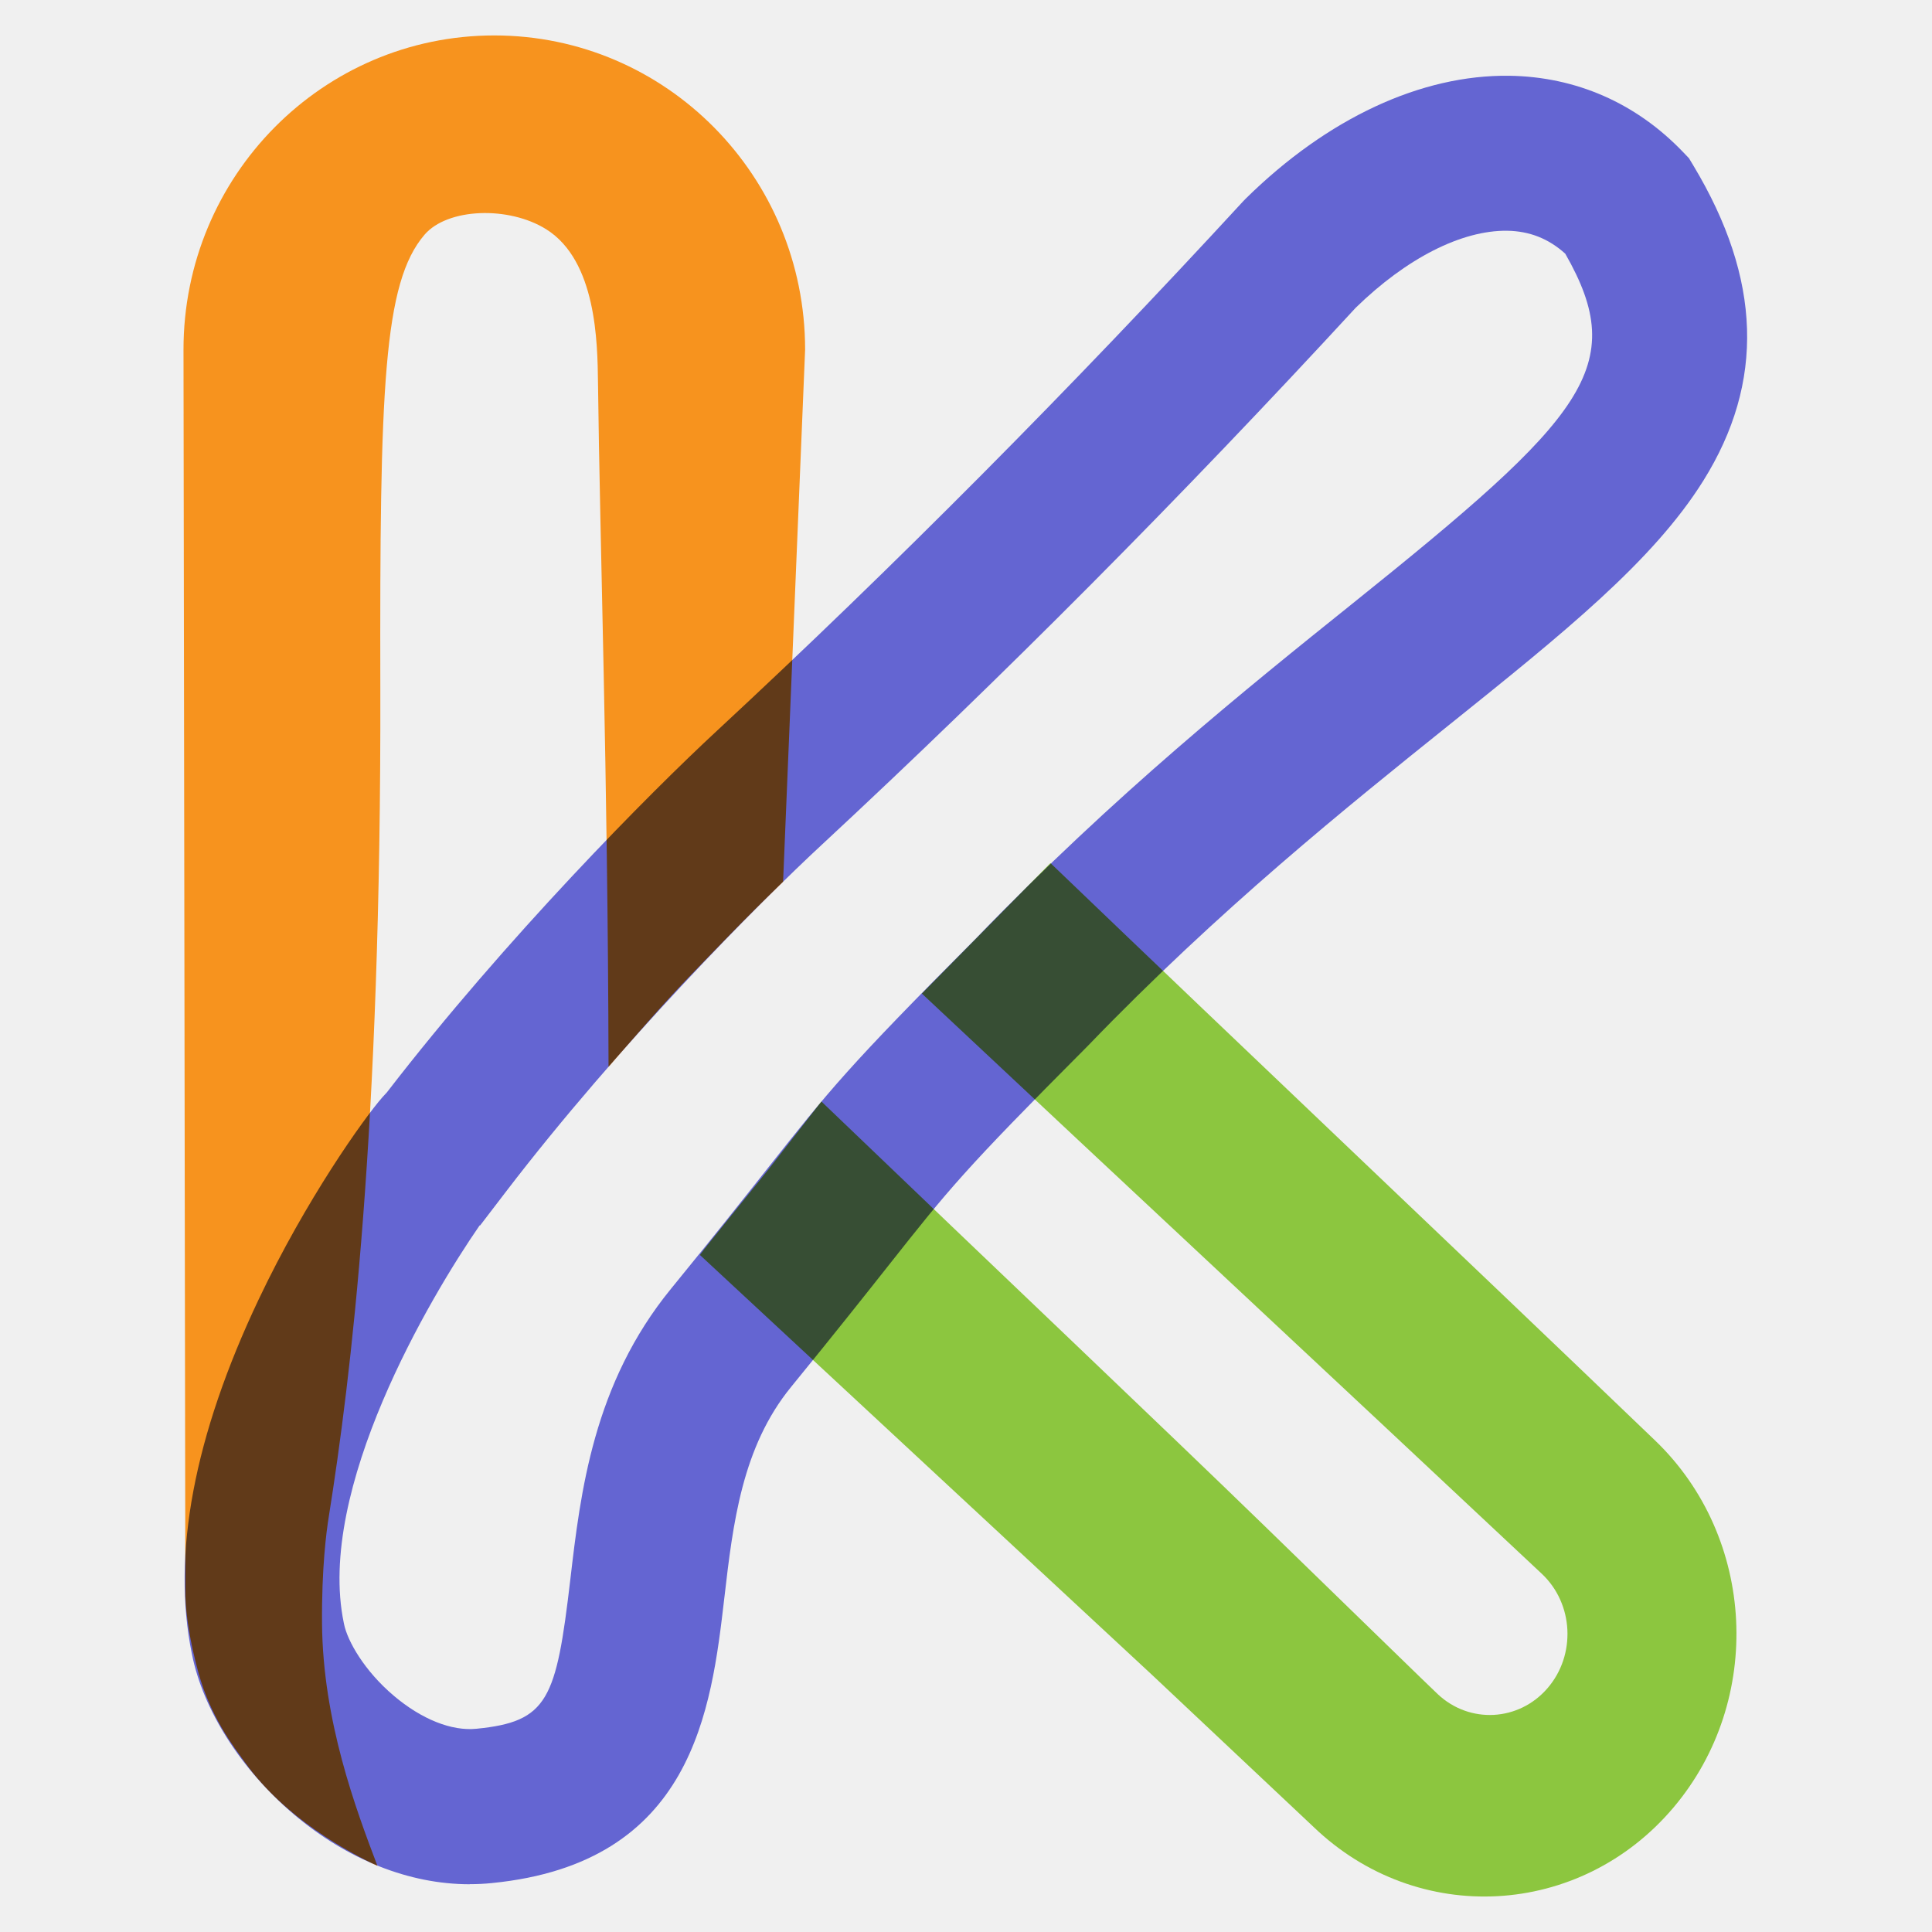
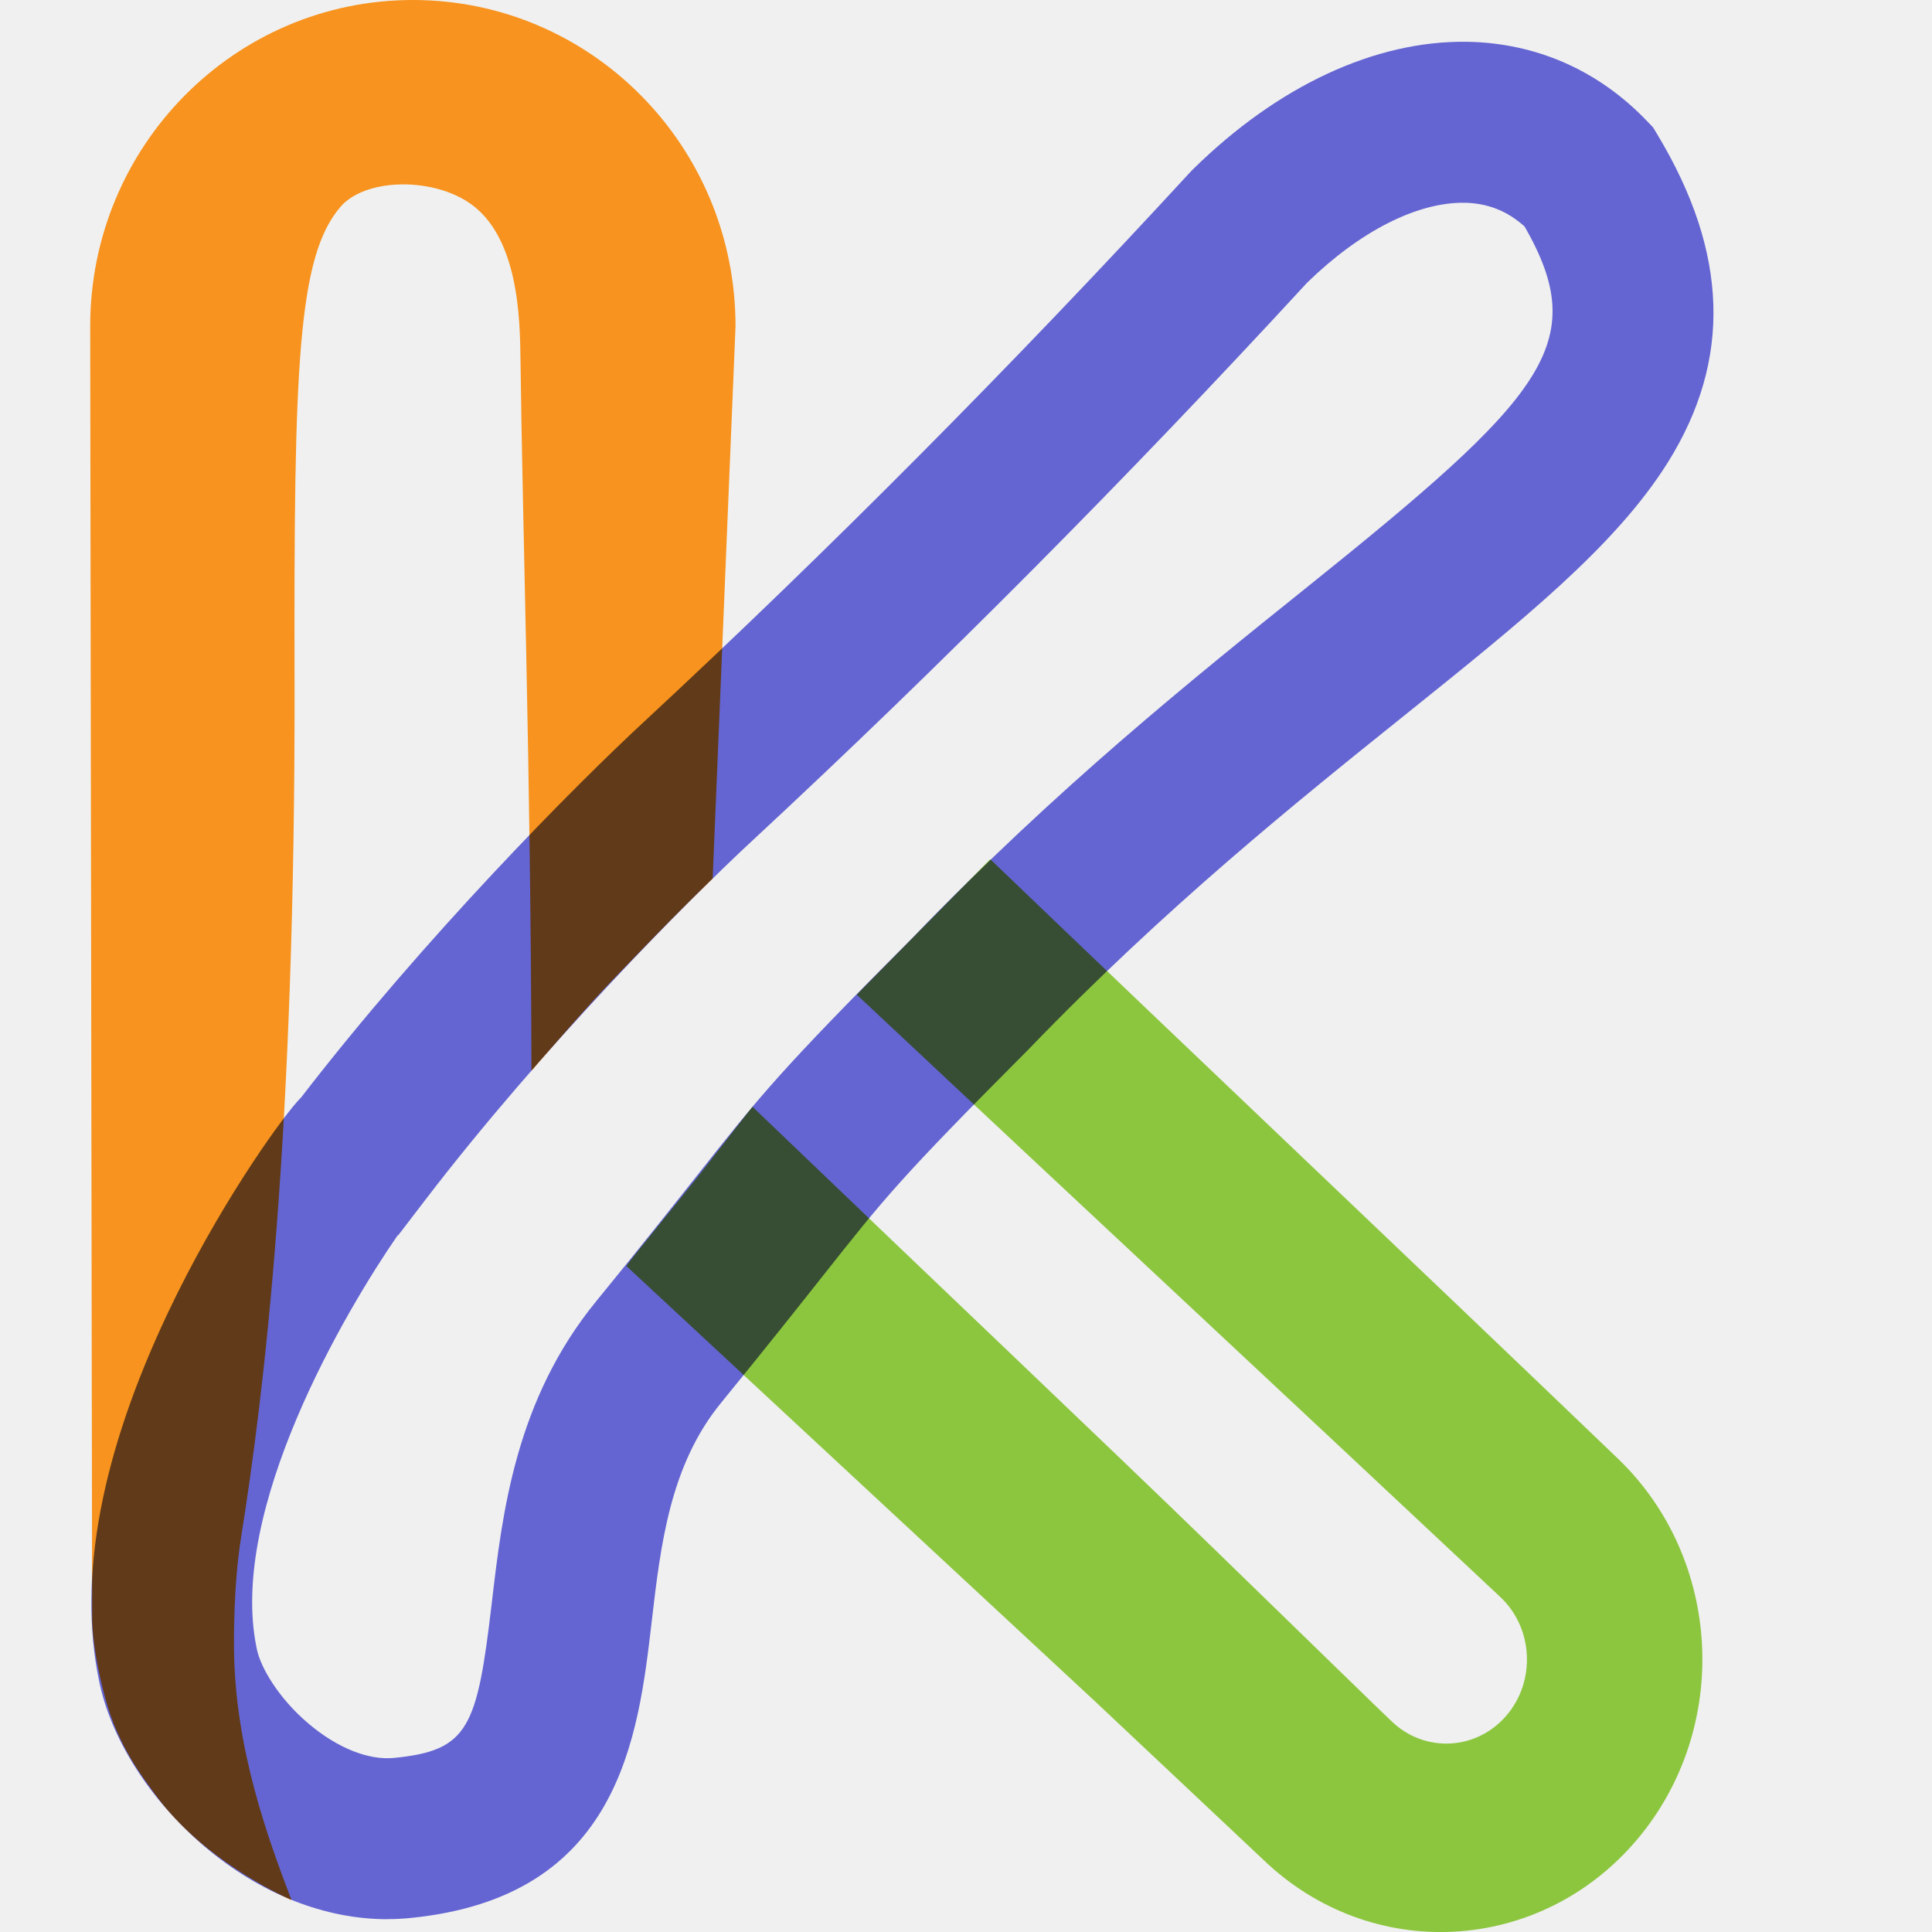
- <svg xmlns="http://www.w3.org/2000/svg" viewBox="3.25 10.5 229 229">
+ <svg xmlns="http://www.w3.org/2000/svg" viewBox="-10.3 0 220.59 220.59">
  <defs>
    <style>
      .cls-1 {
+         fill: #6465d2;
        mix-blend-mode: multiply;
      }

-       .cls-1, .cls-2 {
-         fill: #6465d2;
+       .cls-2 {
+         fill: #8cc63f;
      }

      .cls-3 {
-         fill: #8cc63f;
+         isolation: isolate;
      }

      .cls-4 {
-         isolation: isolate;
-       }
- 
-       .cls-5 {
-         fill: #fff;
-       }
- 
-       .cls-6 {
        fill: #f7931e;
-       }
- 
-       .cls-2 {
-         opacity: .1;
      }
    </style>
  </defs>
-   <g class="cls-4">
+   <g class="cls-3">
    <g id="Idea">
      <g>
-         <g>
-           <path class="cls-6" d="M98.68,51.94l-2.61,63.08c-4.61,4.44-8.51,8.55-10.92,11.04-3.23,3.34-6.82,7.51-9.77,10.9-.08-34.64-1.03-62.41-1.25-81.12-.06-4.71-.17-14.42-6.13-18.16-4.45-2.79-11.71-2.53-14.43.64-4.88,5.69-5.32,18.09-5.24,53.78.12,52.41-3.51,81.86-6.11,98.18-.28,1.73-.85,6.03-.8,12.64.09,11.53,3.99,21.96,6.57,28.75-3.53-1.67-10.96-5.67-15.67-12.23-1.29-1.8-4.07-5.28-5.56-10.71-1-3.65-1.47-6.78-1.54-9.02-.07-49.26-.15-98.51-.22-147.77,0-20.57,16.49-37.24,36.84-37.24s36.84,16.67,36.84,37.24Z" />
-           <path class="cls-3" d="M100.61,141.06c21.52,20.65,40.05,38.19,52.64,50.42,11.87,11.53,19.1,18.59,20.42,19.83,3.78,3.55,9.6,3.23,13-.7,3.41-3.94,3.11-10.02-.67-13.57-25.16-23.61-48.32-45.16-73.48-68.77,5.12-5.19,10.12-10.28,15.24-15.47,24.53,23.54,47.17,44.93,71.7,68.47,11.92,11.47,12.88,30.75,2.17,43.45h0c-11.08,13.13-30.35,14.18-42.68,2.33l-19.1-17.98-53.64-49.82c.34-.55,7.33-9.12,8.03-10.02" />
-           <path class="cls-1" d="M58.93,233.84c-7.16,0-14.48-2.89-20.87-8.3-6.24-5.28-10.75-12.38-12.06-18.98-2.42-11.72.24-25.87,7.91-42.04,5.61-11.83,12.44-21.43,14.69-23.99.17-.19.33-.37.5-.54,14.11-18.3,31.2-35.53,39.15-42.89,20.99-19.48,41.96-40.59,62.34-62.73l.32-.33c9.69-9.54,20.8-14.7,31.25-14.56,7.91.12,15.02,3.24,20.57,9.03l.71.74.53.88c8.08,13.45,8.47,25.66,1.18,37.34-5.97,9.56-16.61,18.1-30.09,28.92-12.15,9.75-27.27,21.88-42.89,38.1l-.11.11c-14.66,14.71-16.34,16.85-23.45,25.84-2.8,3.54-6.28,7.94-11.58,14.44-5.84,7.14-6.9,16.21-7.92,24.98-1.55,13.29-3.68,31.48-27.56,33.84-.87.09-1.74.13-2.62.13ZM60.1,155.75c-5.89,8.52-19.39,31.32-16.1,47.11l.02.1c.4,2.04,2.42,5.59,5.91,8.54,3.28,2.78,6.85,4.21,9.79,3.91,8.49-.84,9.46-3.44,11.13-17.69,1.21-10.33,2.71-23.18,11.94-34.47,5.21-6.38,8.64-10.72,11.4-14.21,7.44-9.41,9.44-11.95,24.79-27.36,16.42-17.03,32.02-29.56,44.57-39.63,27.64-22.18,32.87-28.12,25.23-41.48-1.98-1.79-4.24-2.68-6.9-2.72-5.39-.06-11.91,3.25-17.94,9.13-20.65,22.42-41.91,43.81-63.21,63.58-7.62,7.06-24.1,23.67-37.54,41.23l-3.03,3.96h-.07Z" />
-         </g>
+         <path class="cls-4" d="M73.68,37.24l-2.61,63.08c-4.61,4.44-8.51,8.55-10.92,11.04-3.23,3.34-6.82,7.51-9.77,10.9-.08-34.64-1.03-62.41-1.25-81.12-.06-4.71-.17-14.42-6.13-18.16-4.45-2.79-11.71-2.53-14.43.64-4.88,5.69-5.32,18.09-5.24,53.78.12,52.41-3.51,81.86-6.11,98.18-.28,1.73-.85,6.03-.8,12.64.09,11.53,3.99,21.96,6.57,28.75-3.53-1.67-10.96-5.67-15.67-12.23-1.29-1.8-4.07-5.28-5.56-10.71-1-3.65-1.47-6.78-1.54-9.02-.07-49.26-.15-98.51-.22-147.77C0,16.67,16.49,0,36.84,0s36.84,16.67,36.84,37.24Z" />
+         <path class="cls-2" d="M75.61,126.36c21.52,20.65,40.05,38.19,52.64,50.42,11.87,11.53,19.1,18.59,20.42,19.83,3.78,3.55,9.6,3.23,13-.7,3.41-3.94,3.11-10.02-.67-13.57-25.16-23.61-48.32-45.16-73.48-68.77,5.12-5.19,10.12-10.28,15.24-15.47,24.53,23.54,47.17,44.93,71.7,68.47,11.92,11.47,12.88,30.75,2.17,43.45h0c-11.08,13.13-30.35,14.18-42.68,2.33l-19.1-17.98-53.64-49.82c.34-.55,7.33-9.12,8.03-10.02" />
+         <path class="cls-1" d="M33.93,219.13c-7.16,0-14.48-2.89-20.87-8.3-6.24-5.28-10.75-12.38-12.06-18.98-2.42-11.72.24-25.87,7.91-42.04,5.61-11.83,12.44-21.43,14.69-23.99.17-.19.33-.37.5-.54,14.11-18.3,31.2-35.53,39.15-42.89,20.99-19.48,41.96-40.59,62.34-62.73l.32-.33c9.69-9.54,20.8-14.7,31.25-14.56,7.91.12,15.02,3.24,20.57,9.03l.71.74.53.88c8.08,13.45,8.47,25.66,1.18,37.34-5.97,9.56-16.61,18.1-30.09,28.92-12.15,9.75-27.27,21.88-42.89,38.1l-.11.11c-14.66,14.71-16.34,16.85-23.45,25.84-2.8,3.54-6.28,7.94-11.58,14.44-5.84,7.14-6.9,16.21-7.92,24.98-1.55,13.29-3.68,31.48-27.56,33.84-.87.09-1.74.13-2.62.13ZM35.1,141.05c-5.89,8.52-19.39,31.32-16.1,47.11l.02.1c.4,2.04,2.42,5.59,5.91,8.54,3.28,2.78,6.85,4.21,9.79,3.91,8.49-.84,9.46-3.44,11.13-17.69,1.21-10.33,2.71-23.18,11.94-34.47,5.21-6.38,8.64-10.72,11.4-14.21,7.44-9.41,9.44-11.95,24.79-27.36,16.42-17.03,32.02-29.56,44.57-39.63,27.64-22.18,32.87-28.12,25.23-41.48-1.98-1.79-4.24-2.68-6.9-2.72-5.39-.06-11.91,3.25-17.94,9.13-20.65,22.42-41.91,43.81-63.21,63.58-7.62,7.06-24.1,23.67-37.54,41.23l-3.03,3.96h-.07Z" />
      </g>
    </g>
  </g>
</svg>
